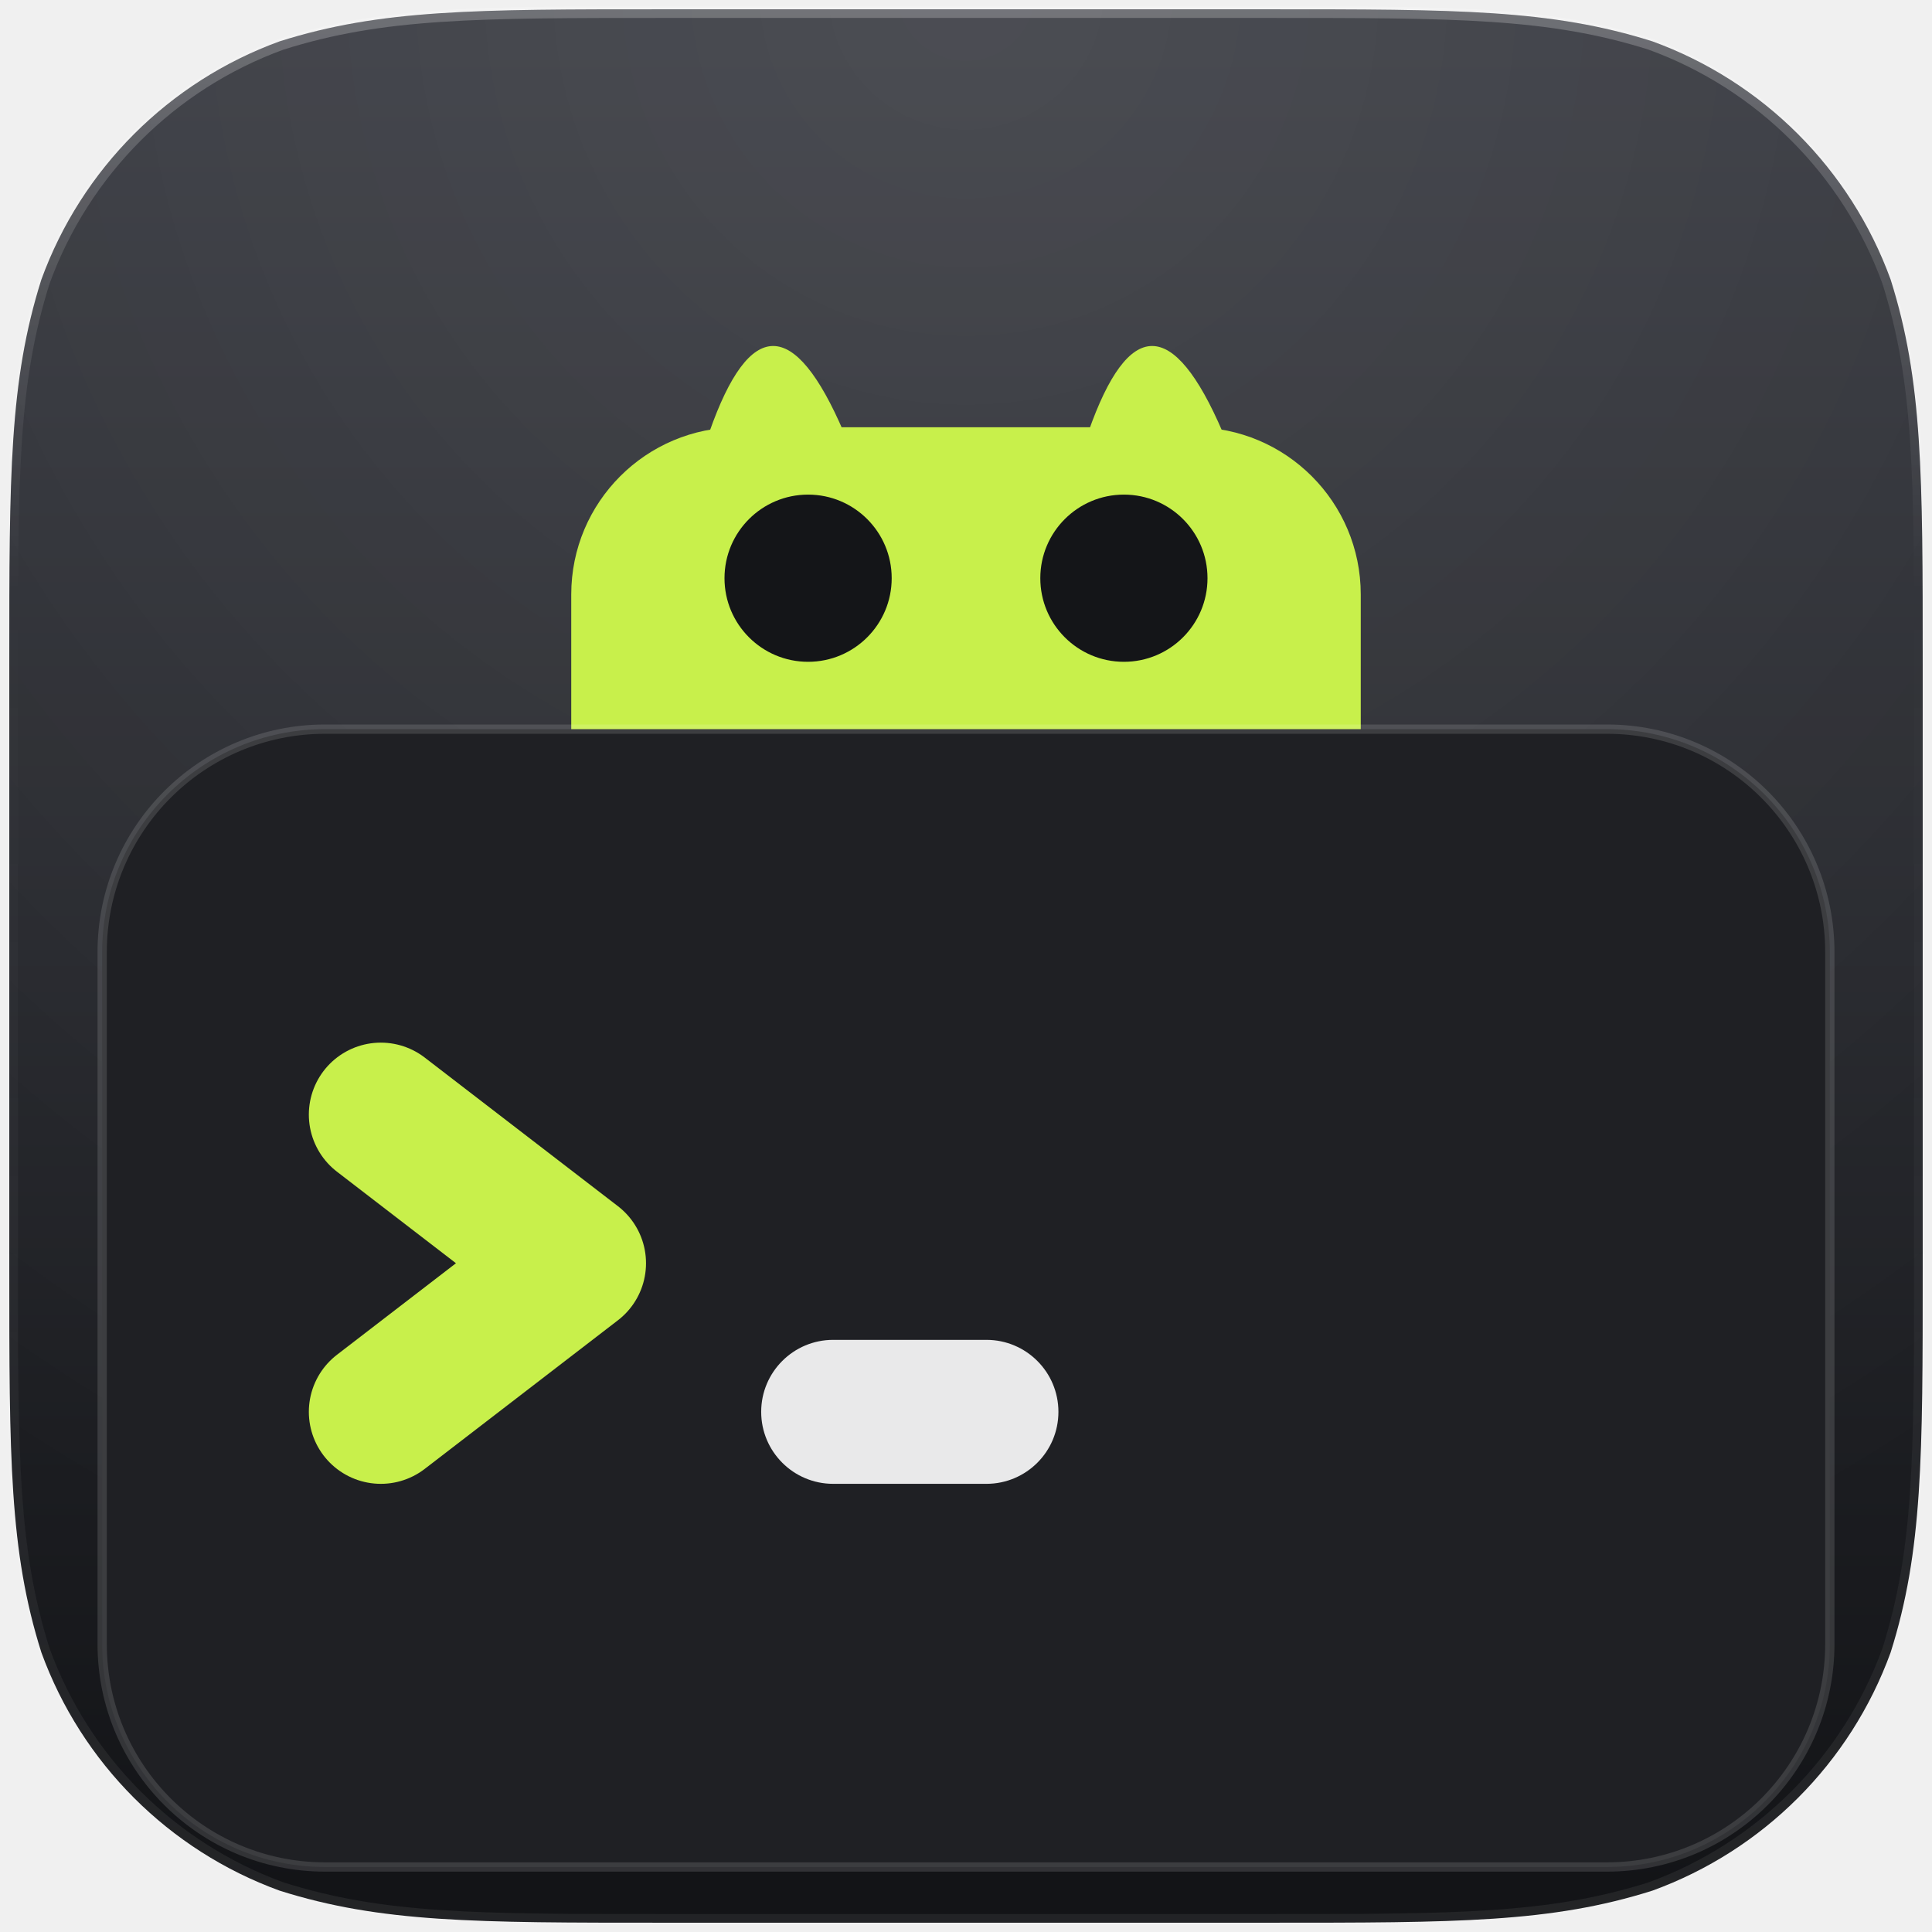
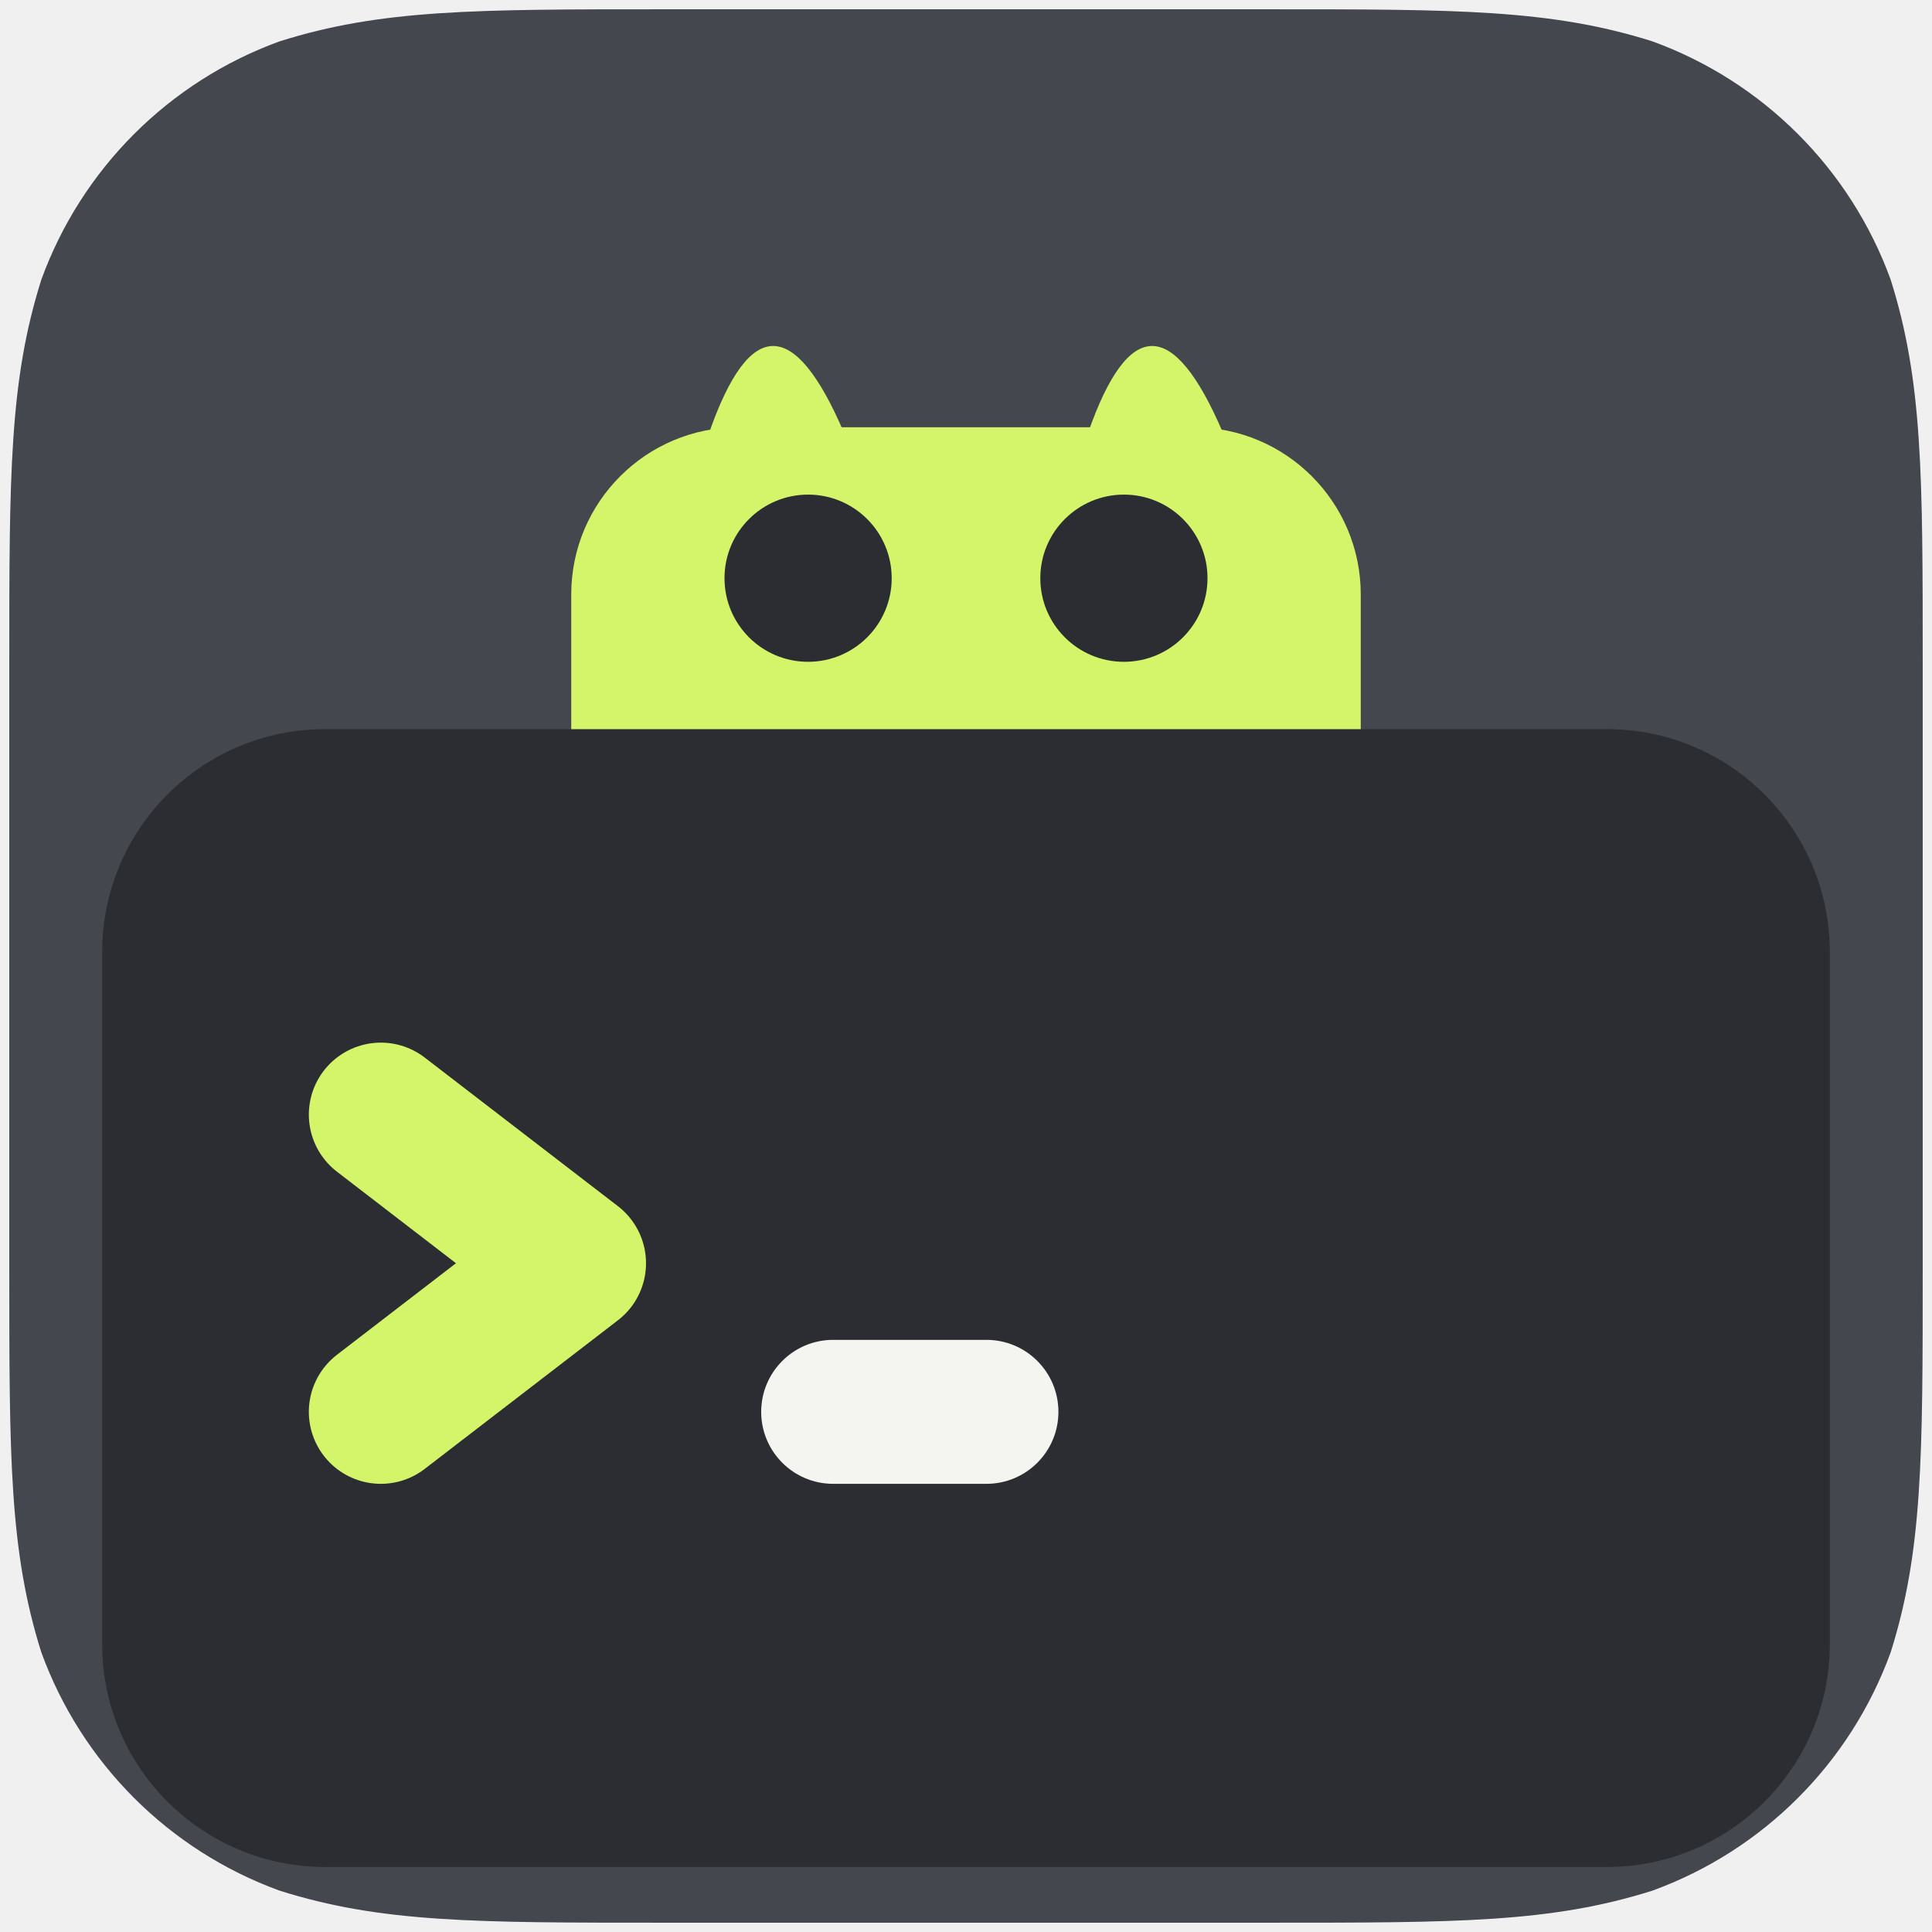
<svg xmlns="http://www.w3.org/2000/svg" width="1024" height="1024" viewBox="96 96 832 832">
  <defs>
-     <linearGradient id="t" x1="0" y1="0" x2="0" y2="1">
-       <stop offset="0" stop-color="#383A41" />
-       <stop offset="1" stop-color="#121316" />
-     </linearGradient>
-     <linearGradient id="e" x1="0" y1="0" x2="0" y2="1">
-       <stop offset="0" stop-color="#FFFFFF" stop-opacity="0.22" />
-       <stop offset=".3" stop-color="#FFFFFF" stop-opacity="0" />
-       <stop offset="1" stop-color="#FFFFFF" stop-opacity="0.066" />
-     </linearGradient>
-     <radialGradient id="sh" cx=".5" cy="0" r=".9">
-       <stop offset="0" stop-color="#FFFFFF" stop-opacity=".10" />
-       <stop offset="1" stop-color="#FFFFFF" stop-opacity="0" />
-     </radialGradient>
    <clipPath id="c">
      <path d="M381.78 100.00L642.22 100.00C723.36 100.00 763.93 100.00 807.60 113.81C855.28 131.16 892.84 168.72 910.19 216.40C924.00 260.07 924.00 300.64 924.00 381.78L924.00 642.22C924.00 723.36 924.00 763.93 910.19 807.60C892.84 855.28 855.28 892.84 807.60 910.19C763.93 924.00 723.36 924.00 642.22 924.00L381.78 924.00C300.64 924.00 260.07 924.00 216.40 910.19C168.72 892.84 131.16 855.28 113.81 807.60C100.00 763.93 100.00 723.36 100.00 642.22L100.00 381.78C100.00 300.64 100.00 260.07 113.81 216.40C131.16 168.72 168.72 131.16 216.40 113.81C260.07 100.00 300.64 100.00 381.78 100.00Z" />
    </clipPath>
  </defs>
-   <path d="M381.78 100.00L642.22 100.00C723.36 100.00 763.93 100.00 807.60 113.81C855.28 131.16 892.84 168.72 910.19 216.40C924.00 260.07 924.00 300.64 924.00 381.78L924.00 642.22C924.00 723.36 924.00 763.93 910.19 807.60C892.84 855.28 855.28 892.84 807.60 910.19C763.93 924.00 723.36 924.00 642.22 924.00L381.78 924.00C300.64 924.00 260.07 924.00 216.40 910.19C168.72 892.84 131.16 855.28 113.81 807.60C100.00 763.93 100.00 723.36 100.00 642.22L100.00 381.78C100.00 300.64 100.00 260.07 113.81 216.40C131.16 168.72 168.72 131.16 216.40 113.81C260.07 100.00 300.64 100.00 381.78 100.00Z" fill="url(#t)" />
-   <path d="M381.78 100.00L642.22 100.00C723.36 100.00 763.93 100.00 807.60 113.81C855.28 131.16 892.84 168.72 910.19 216.40C924.00 260.07 924.00 300.64 924.00 381.78L924.00 642.22C924.00 723.36 924.00 763.93 910.19 807.60C892.84 855.28 855.28 892.84 807.60 910.19C763.93 924.00 723.36 924.00 642.22 924.00L381.78 924.00C300.64 924.00 260.07 924.00 216.40 910.19C168.72 892.84 131.16 855.28 113.81 807.60C100.00 763.93 100.00 723.36 100.00 642.22L100.00 381.78C100.00 300.64 100.00 260.07 113.81 216.40C131.16 168.72 168.72 131.16 216.40 113.81C260.07 100.00 300.64 100.00 381.78 100.00Z" fill="url(#sh)" />
+   <path d="M381.78 100.00L642.22 100.00C723.36 100.00 763.93 100.00 807.60 113.81C855.28 131.16 892.84 168.72 910.19 216.40C924.00 260.07 924.00 300.64 924.00 381.78L924.00 642.22C924.00 723.36 924.00 763.93 910.19 807.60C892.84 855.28 855.28 892.84 807.60 910.19C763.93 924.00 723.36 924.00 642.22 924.00L381.78 924.00C300.64 924.00 260.07 924.00 216.40 910.19C168.72 892.84 131.16 855.28 113.81 807.60C100.00 763.93 100.00 723.36 100.00 642.22L100.00 381.78C100.00 300.64 100.00 260.07 113.81 216.40C131.16 168.72 168.72 131.16 216.40 113.81C260.07 100.00 300.64 100.00 381.78 100.00Z" fill="#45474E" />
  <g clip-path="url(#c)">
-     <path d="M401.5 282.0Q427.5 208.0 459.3 282.0Z" fill="#C8F04B" />
-     <path d="M564.7 282.0Q590.7 208.0 622.5 282.0Z" fill="#C8F04B" />
-     <rect x="342.0" y="280.0" width="340.0" height="240.0" rx="72.0" fill="#C8F04B" />
-     <circle cx="444.0" cy="345.0" r="36" fill="#141518" />
-     <circle cx="580.0" cy="345.0" r="36" fill="#141518" />
-     <rect x="140" y="410" width="744" height="490" rx="96" fill="#1F2024" />
-     <rect x="140" y="410" width="744" height="490" rx="96" fill="none" stroke="#FFFFFF" stroke-opacity=".13" stroke-width="4" />
-     <path d="M260 576l83.2 64-83.2 64" fill="none" stroke="#C8F04B" stroke-width="62" stroke-linecap="round" stroke-linejoin="round" />
-     <rect x="423.8" y="673.0" width="128" height="62" rx="31.0" fill="#FFFFFF" fill-opacity=".9" />
+     <path d="M401.5 282.0Q427.5 208.0 459.3 282.0Z" fill="#D4F56A" />
+     <path d="M564.7 282.0Q590.7 208.0 622.5 282.0Z" fill="#D4F56A" />
+     <rect x="342.0" y="280.0" width="340.0" height="240.0" rx="72.0" fill="#D4F56A" />
+     <circle cx="444.0" cy="345.0" r="36" fill="#2B2D32" />
+     <circle cx="580.0" cy="345.0" r="36" fill="#2B2D32" />
+     <rect x="140" y="410" width="744" height="490" rx="96" fill="#2B2D32" />
+     <path d="M260 576l83.2 64-83.2 64" fill="none" stroke="#D4F56A" stroke-width="62" stroke-linecap="round" stroke-linejoin="round" />
+     <rect x="423.8" y="673.0" width="128" height="62" rx="31.0" fill="#F4F4F0" />
  </g>
-   <path d="M381.78 100.00L642.22 100.00C723.36 100.00 763.93 100.00 807.60 113.81C855.28 131.16 892.84 168.72 910.19 216.40C924.00 260.07 924.00 300.64 924.00 381.78L924.00 642.22C924.00 723.36 924.00 763.93 910.19 807.60C892.84 855.28 855.28 892.84 807.60 910.19C763.93 924.00 723.36 924.00 642.22 924.00L381.78 924.00C300.64 924.00 260.07 924.00 216.40 910.19C168.72 892.84 131.16 855.28 113.81 807.60C100.00 763.93 100.00 723.36 100.00 642.22L100.00 381.78C100.00 300.64 100.00 260.07 113.81 216.40C131.16 168.72 168.72 131.16 216.40 113.81C260.07 100.00 300.64 100.00 381.78 100.00Z" fill="none" stroke="url(#e)" stroke-width="5" transform="translate(512 512) scale(.997) translate(-512 -512)" />
</svg>
